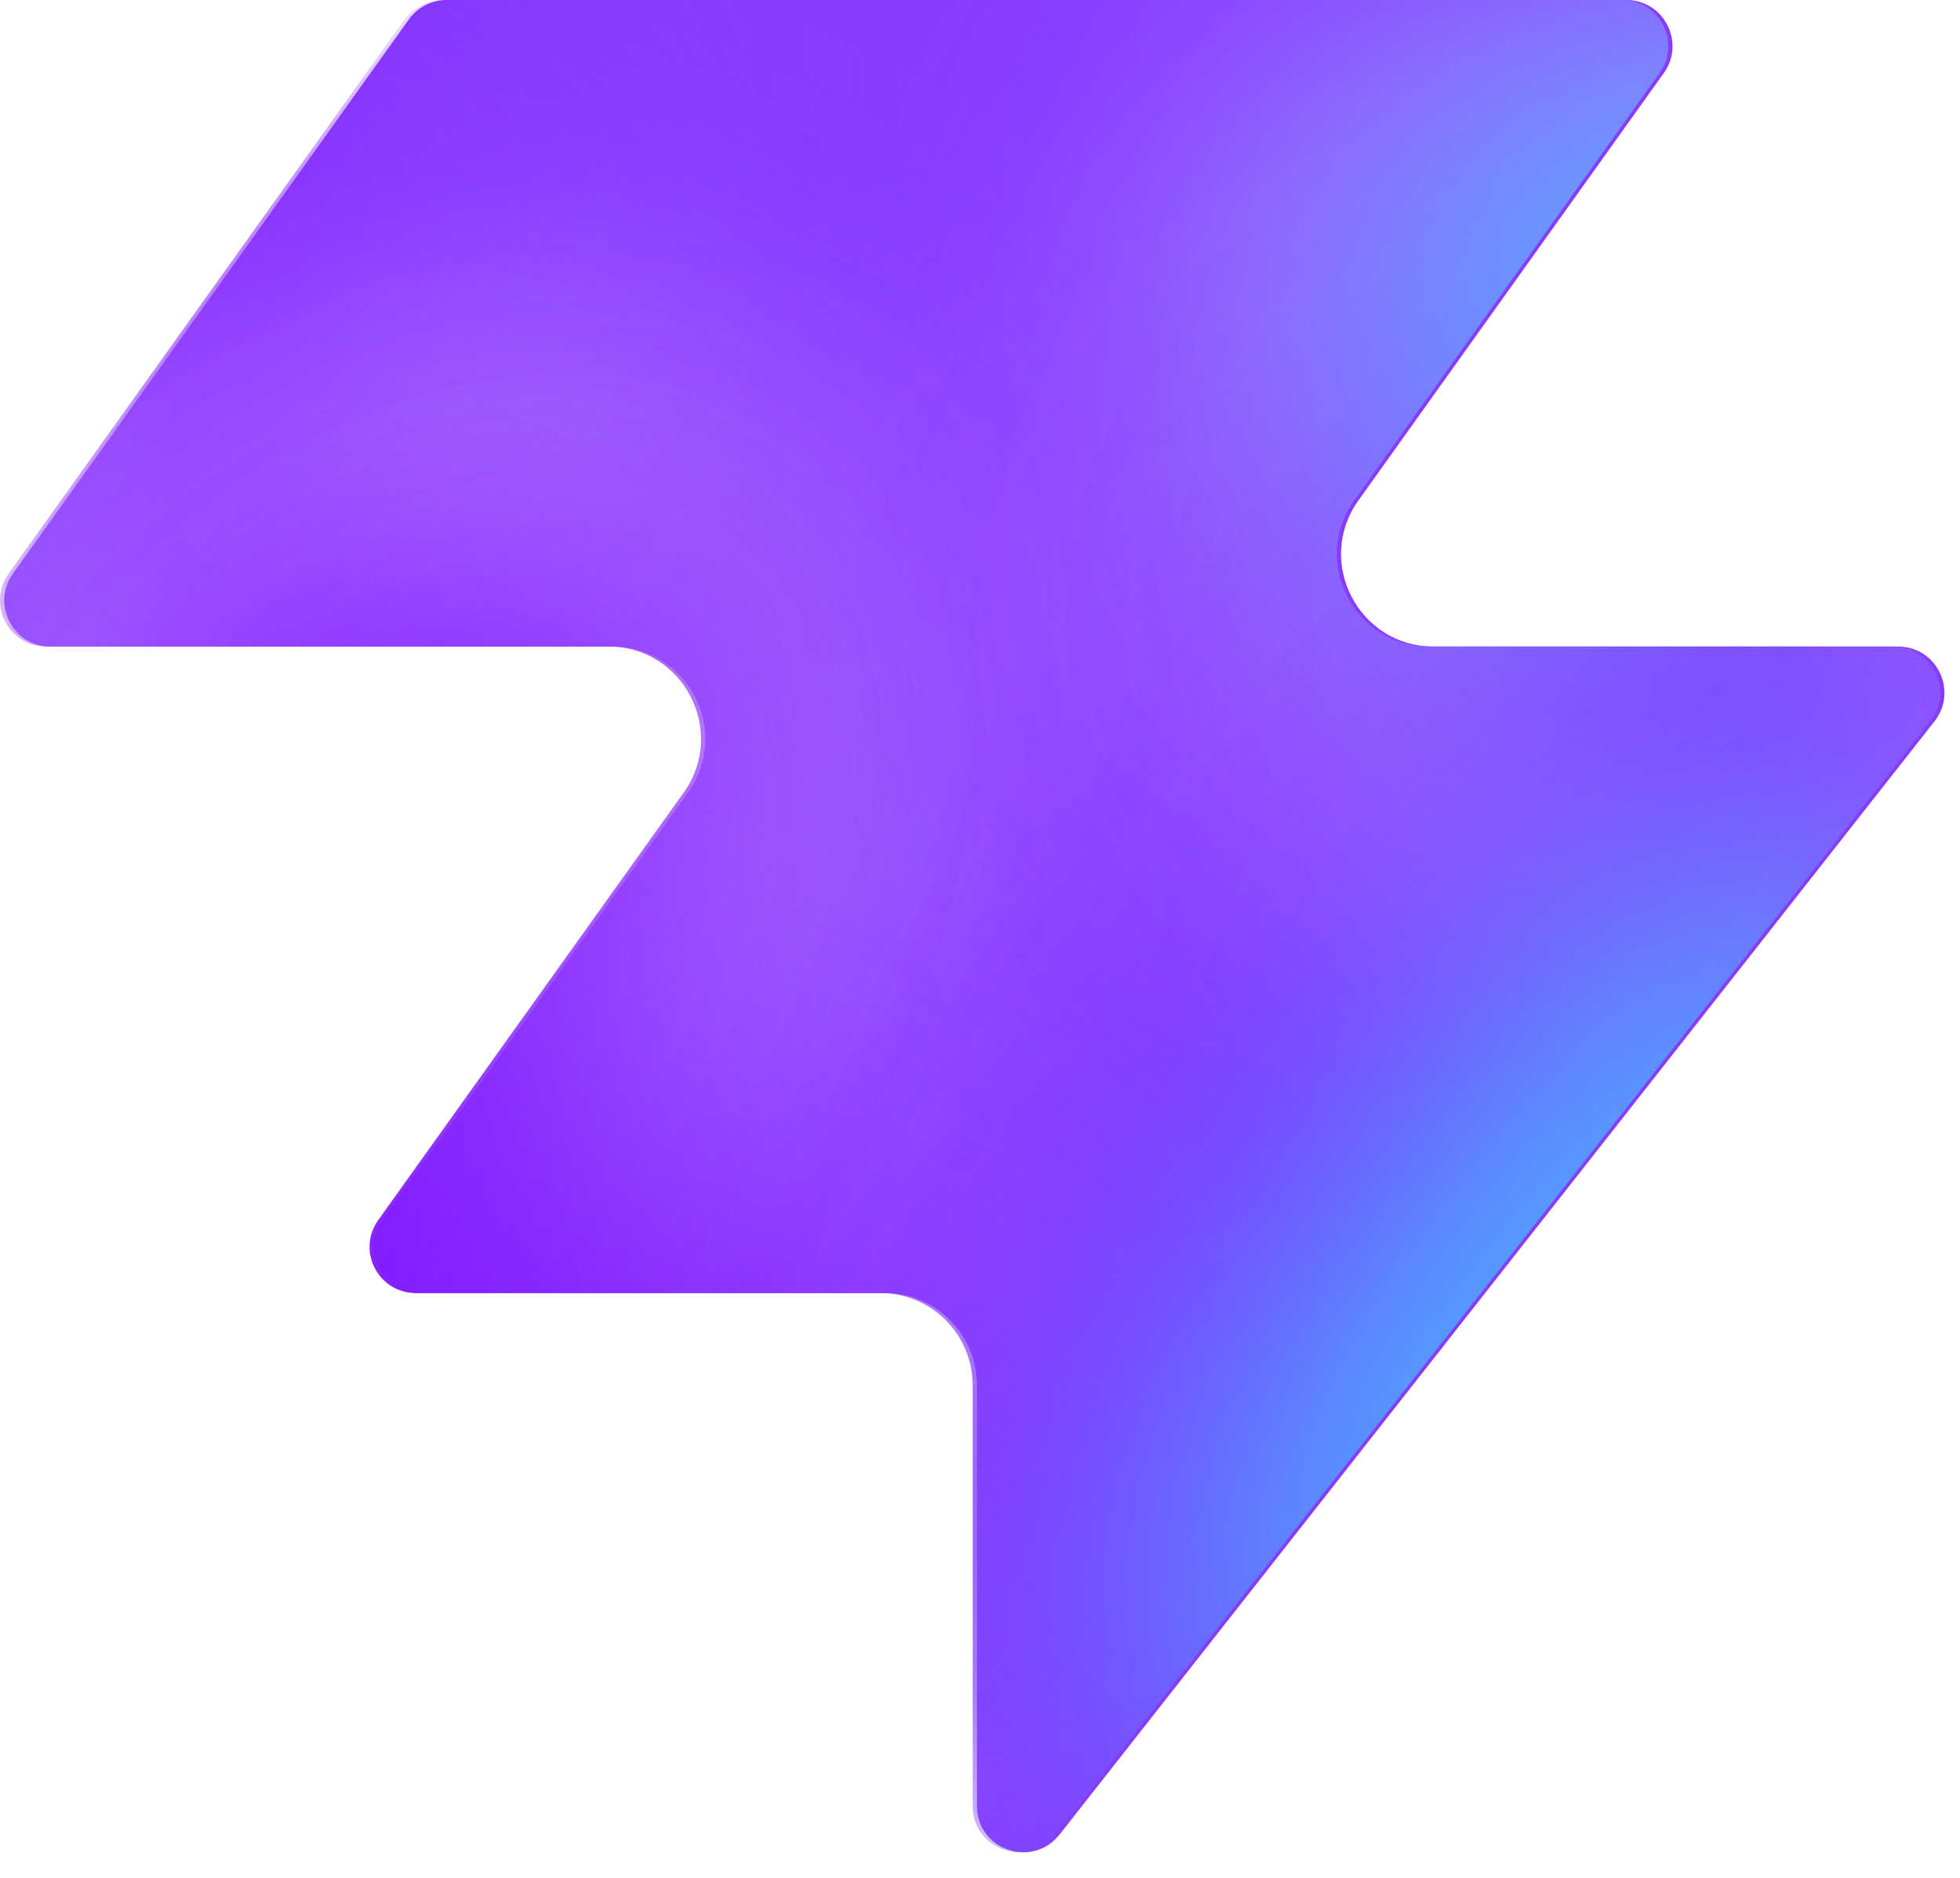
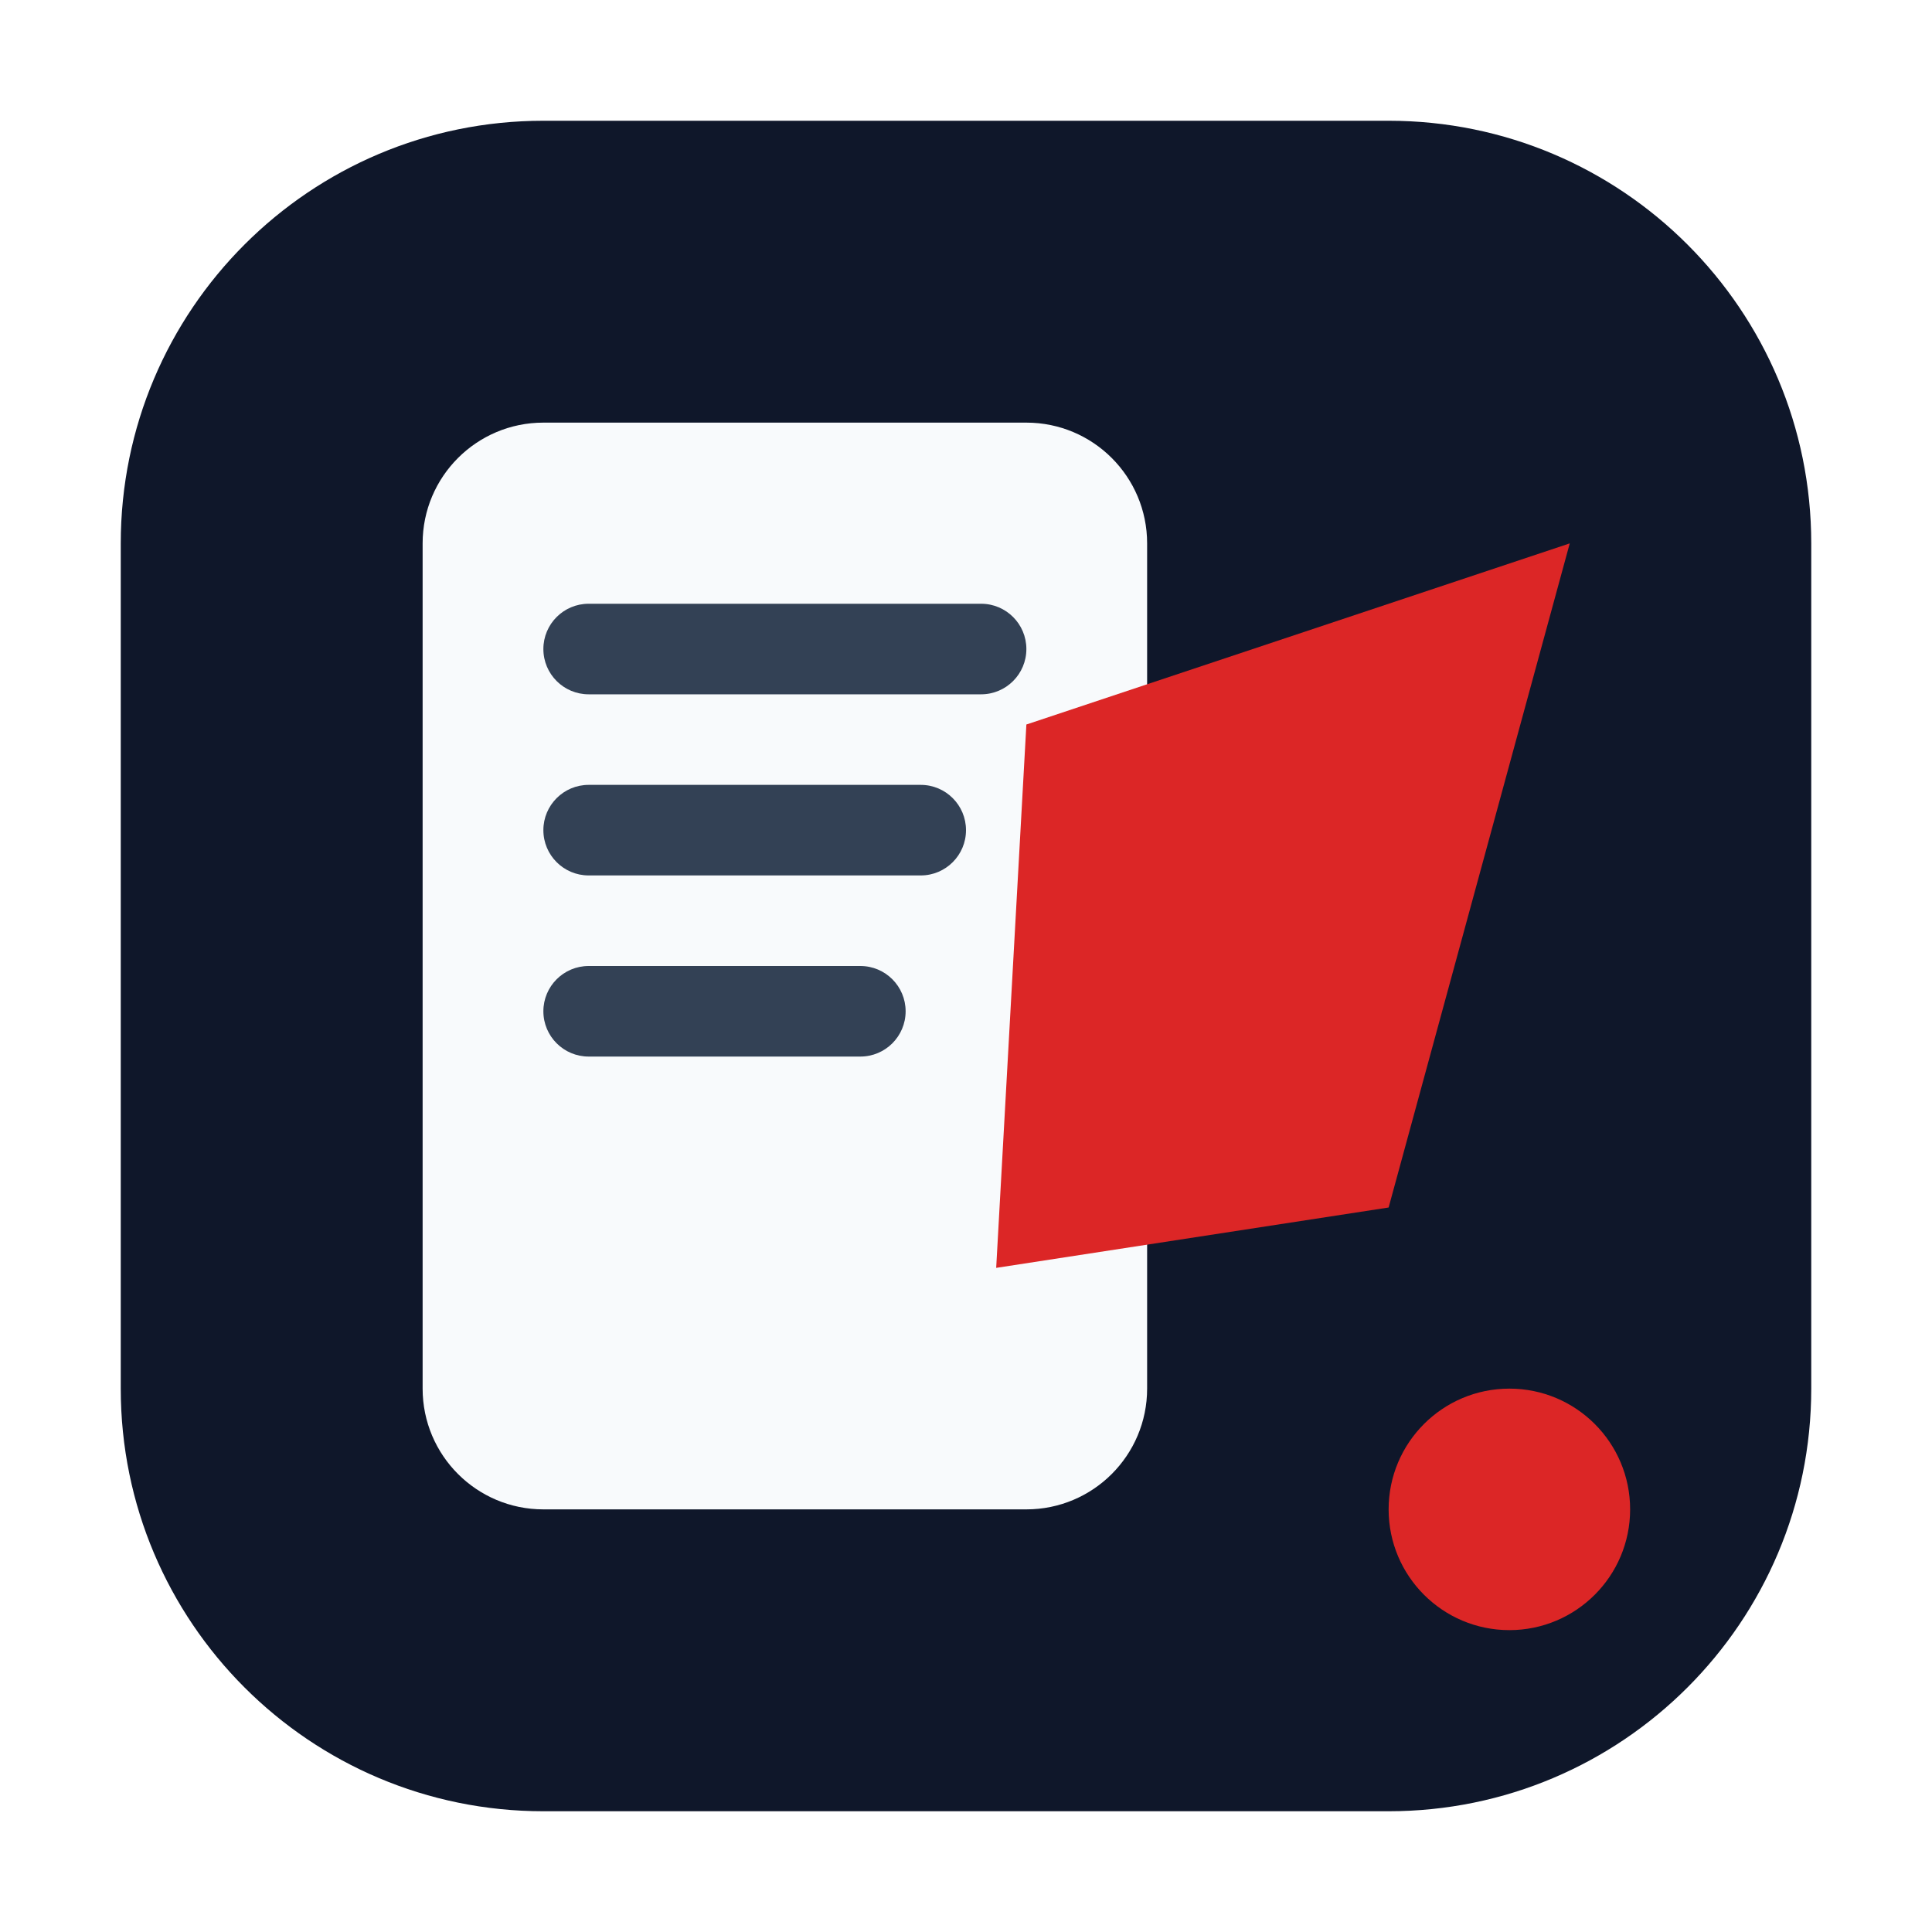
- <svg xmlns="http://www.w3.org/2000/svg" width="48" height="46" fill="none" viewBox="0 0 48 46">
-   <path fill="#863bff" d="M25.946 44.938c-.664.845-2.021.375-2.021-.698V33.937a2.26 2.26 0 0 0-2.262-2.262H10.287c-.92 0-1.456-1.04-.92-1.788l7.48-10.471c1.07-1.497 0-3.578-1.842-3.578H1.237c-.92 0-1.456-1.04-.92-1.788L10.013.474c.214-.297.556-.474.92-.474h28.894c.92 0 1.456 1.04.92 1.788l-7.48 10.471c-1.07 1.498 0 3.579 1.842 3.579h11.377c.943 0 1.473 1.088.89 1.83L25.947 44.94z" style="fill:#863bff;fill:color(display-p3 .525 .23 1);fill-opacity:1" />
-   <mask id="a" width="48" height="46" x="0" y="0" maskUnits="userSpaceOnUse" style="mask-type:alpha">
-     <path fill="#000" d="M25.842 44.938c-.664.844-2.021.375-2.021-.698V33.937a2.26 2.26 0 0 0-2.262-2.262H10.183c-.92 0-1.456-1.04-.92-1.788l7.48-10.471c1.07-1.498 0-3.579-1.842-3.579H1.133c-.92 0-1.456-1.04-.92-1.787L9.91.473c.214-.297.556-.474.92-.474h28.894c.92 0 1.456 1.04.92 1.788l-7.48 10.471c-1.07 1.498 0 3.578 1.842 3.578h11.377c.943 0 1.473 1.088.89 1.832L25.843 44.94z" style="fill:#000;fill-opacity:1" />
-   </mask>
-   <g mask="url(#a)">
-     <g filter="url(#b)">
-       <ellipse cx="5.508" cy="14.704" fill="#ede6ff" rx="5.508" ry="14.704" style="fill:#ede6ff;fill:color(display-p3 .927 .903 1);fill-opacity:1" transform="matrix(.00324 1 1 -.00324 -4.47 31.516)" />
-     </g>
-     <g filter="url(#c)">
-       <ellipse cx="10.399" cy="29.851" fill="#ede6ff" rx="10.399" ry="29.851" style="fill:#ede6ff;fill:color(display-p3 .927 .903 1);fill-opacity:1" transform="matrix(.00324 1 1 -.00324 -39.328 7.883)" />
-     </g>
-     <g filter="url(#d)">
-       <ellipse cx="5.508" cy="30.487" fill="#7e14ff" rx="5.508" ry="30.487" style="fill:#7e14ff;fill:color(display-p3 .492 .077 1);fill-opacity:1" transform="rotate(89.814 -25.913 -14.639)scale(1 -1)" />
-     </g>
-     <g filter="url(#e)">
-       <ellipse cx="5.508" cy="30.599" fill="#7e14ff" rx="5.508" ry="30.599" style="fill:#7e14ff;fill:color(display-p3 .492 .077 1);fill-opacity:1" transform="rotate(89.814 -32.644 -3.334)scale(1 -1)" />
-     </g>
-     <g filter="url(#f)">
-       <ellipse cx="5.508" cy="30.599" fill="#7e14ff" rx="5.508" ry="30.599" style="fill:#7e14ff;fill:color(display-p3 .492 .077 1);fill-opacity:1" transform="matrix(.00324 1 1 -.00324 -34.34 30.47)" />
-     </g>
-     <g filter="url(#g)">
-       <ellipse cx="14.072" cy="22.078" fill="#ede6ff" rx="14.072" ry="22.078" style="fill:#ede6ff;fill:color(display-p3 .927 .903 1);fill-opacity:1" transform="rotate(93.35 24.506 48.493)scale(-1 1)" />
-     </g>
-     <g filter="url(#h)">
-       <ellipse cx="3.47" cy="21.501" fill="#7e14ff" rx="3.47" ry="21.501" style="fill:#7e14ff;fill:color(display-p3 .492 .077 1);fill-opacity:1" transform="rotate(89.009 28.708 47.59)scale(-1 1)" />
-     </g>
-     <g filter="url(#i)">
-       <ellipse cx="3.47" cy="21.501" fill="#7e14ff" rx="3.47" ry="21.501" style="fill:#7e14ff;fill:color(display-p3 .492 .077 1);fill-opacity:1" transform="rotate(89.009 28.708 47.59)scale(-1 1)" />
-     </g>
-     <g filter="url(#j)">
-       <ellipse cx=".387" cy="8.972" fill="#7e14ff" rx="4.407" ry="29.108" style="fill:#7e14ff;fill:color(display-p3 .492 .077 1);fill-opacity:1" transform="rotate(39.51 .387 8.972)" />
-     </g>
-     <g filter="url(#k)">
-       <ellipse cx="47.523" cy="-6.092" fill="#7e14ff" rx="4.407" ry="29.108" style="fill:#7e14ff;fill:color(display-p3 .492 .077 1);fill-opacity:1" transform="rotate(37.892 47.523 -6.092)" />
-     </g>
-     <g filter="url(#l)">
-       <ellipse cx="41.412" cy="6.333" fill="#47bfff" rx="5.971" ry="9.665" style="fill:#47bfff;fill:color(display-p3 .28 .748 1);fill-opacity:1" transform="rotate(37.892 41.412 6.333)" />
-     </g>
-     <g filter="url(#m)">
-       <ellipse cx="-1.879" cy="38.332" fill="#7e14ff" rx="4.407" ry="29.108" style="fill:#7e14ff;fill:color(display-p3 .492 .077 1);fill-opacity:1" transform="rotate(37.892 -1.88 38.332)" />
-     </g>
-     <g filter="url(#n)">
-       <ellipse cx="-1.879" cy="38.332" fill="#7e14ff" rx="4.407" ry="29.108" style="fill:#7e14ff;fill:color(display-p3 .492 .077 1);fill-opacity:1" transform="rotate(37.892 -1.88 38.332)" />
-     </g>
-     <g filter="url(#o)">
-       <ellipse cx="35.651" cy="29.907" fill="#7e14ff" rx="4.407" ry="29.108" style="fill:#7e14ff;fill:color(display-p3 .492 .077 1);fill-opacity:1" transform="rotate(37.892 35.651 29.907)" />
-     </g>
-     <g filter="url(#p)">
-       <ellipse cx="38.418" cy="32.4" fill="#47bfff" rx="5.971" ry="15.297" style="fill:#47bfff;fill:color(display-p3 .28 .748 1);fill-opacity:1" transform="rotate(37.892 38.418 32.4)" />
-     </g>
-   </g>
-   <defs>
-     <filter id="b" width="60.045" height="41.654" x="-19.77" y="16.149" color-interpolation-filters="sRGB" filterUnits="userSpaceOnUse">
-       <feFlood flood-opacity="0" result="BackgroundImageFix" />
-       <feBlend in="SourceGraphic" in2="BackgroundImageFix" result="shape" />
-       <feGaussianBlur result="effect1_foregroundBlur_2002_17158" stdDeviation="7.659" />
-     </filter>
-     <filter id="c" width="90.34" height="51.437" x="-54.613" y="-7.533" color-interpolation-filters="sRGB" filterUnits="userSpaceOnUse">
-       <feFlood flood-opacity="0" result="BackgroundImageFix" />
-       <feBlend in="SourceGraphic" in2="BackgroundImageFix" result="shape" />
-       <feGaussianBlur result="effect1_foregroundBlur_2002_17158" stdDeviation="7.659" />
-     </filter>
-     <filter id="d" width="79.355" height="29.4" x="-49.64" y="2.03" color-interpolation-filters="sRGB" filterUnits="userSpaceOnUse">
-       <feFlood flood-opacity="0" result="BackgroundImageFix" />
-       <feBlend in="SourceGraphic" in2="BackgroundImageFix" result="shape" />
-       <feGaussianBlur result="effect1_foregroundBlur_2002_17158" stdDeviation="4.596" />
-     </filter>
-     <filter id="e" width="79.579" height="29.4" x="-45.045" y="20.029" color-interpolation-filters="sRGB" filterUnits="userSpaceOnUse">
-       <feFlood flood-opacity="0" result="BackgroundImageFix" />
-       <feBlend in="SourceGraphic" in2="BackgroundImageFix" result="shape" />
-       <feGaussianBlur result="effect1_foregroundBlur_2002_17158" stdDeviation="4.596" />
-     </filter>
-     <filter id="f" width="79.579" height="29.4" x="-43.513" y="21.178" color-interpolation-filters="sRGB" filterUnits="userSpaceOnUse">
-       <feFlood flood-opacity="0" result="BackgroundImageFix" />
-       <feBlend in="SourceGraphic" in2="BackgroundImageFix" result="shape" />
-       <feGaussianBlur result="effect1_foregroundBlur_2002_17158" stdDeviation="4.596" />
-     </filter>
-     <filter id="g" width="74.749" height="58.852" x="15.756" y="-17.901" color-interpolation-filters="sRGB" filterUnits="userSpaceOnUse">
-       <feFlood flood-opacity="0" result="BackgroundImageFix" />
-       <feBlend in="SourceGraphic" in2="BackgroundImageFix" result="shape" />
-       <feGaussianBlur result="effect1_foregroundBlur_2002_17158" stdDeviation="7.659" />
-     </filter>
-     <filter id="h" width="61.377" height="25.362" x="23.548" y="2.284" color-interpolation-filters="sRGB" filterUnits="userSpaceOnUse">
-       <feFlood flood-opacity="0" result="BackgroundImageFix" />
-       <feBlend in="SourceGraphic" in2="BackgroundImageFix" result="shape" />
-       <feGaussianBlur result="effect1_foregroundBlur_2002_17158" stdDeviation="4.596" />
-     </filter>
-     <filter id="i" width="61.377" height="25.362" x="23.548" y="2.284" color-interpolation-filters="sRGB" filterUnits="userSpaceOnUse">
-       <feFlood flood-opacity="0" result="BackgroundImageFix" />
-       <feBlend in="SourceGraphic" in2="BackgroundImageFix" result="shape" />
-       <feGaussianBlur result="effect1_foregroundBlur_2002_17158" stdDeviation="4.596" />
-     </filter>
-     <filter id="j" width="56.045" height="63.649" x="-27.636" y="-22.853" color-interpolation-filters="sRGB" filterUnits="userSpaceOnUse">
-       <feFlood flood-opacity="0" result="BackgroundImageFix" />
-       <feBlend in="SourceGraphic" in2="BackgroundImageFix" result="shape" />
-       <feGaussianBlur result="effect1_foregroundBlur_2002_17158" stdDeviation="4.596" />
-     </filter>
-     <filter id="k" width="54.814" height="64.646" x="20.116" y="-38.415" color-interpolation-filters="sRGB" filterUnits="userSpaceOnUse">
-       <feFlood flood-opacity="0" result="BackgroundImageFix" />
-       <feBlend in="SourceGraphic" in2="BackgroundImageFix" result="shape" />
-       <feGaussianBlur result="effect1_foregroundBlur_2002_17158" stdDeviation="4.596" />
-     </filter>
-     <filter id="l" width="33.541" height="35.313" x="24.641" y="-11.323" color-interpolation-filters="sRGB" filterUnits="userSpaceOnUse">
-       <feFlood flood-opacity="0" result="BackgroundImageFix" />
-       <feBlend in="SourceGraphic" in2="BackgroundImageFix" result="shape" />
-       <feGaussianBlur result="effect1_foregroundBlur_2002_17158" stdDeviation="4.596" />
-     </filter>
-     <filter id="m" width="54.814" height="64.646" x="-29.286" y="6.009" color-interpolation-filters="sRGB" filterUnits="userSpaceOnUse">
-       <feFlood flood-opacity="0" result="BackgroundImageFix" />
-       <feBlend in="SourceGraphic" in2="BackgroundImageFix" result="shape" />
-       <feGaussianBlur result="effect1_foregroundBlur_2002_17158" stdDeviation="4.596" />
-     </filter>
-     <filter id="n" width="54.814" height="64.646" x="-29.286" y="6.009" color-interpolation-filters="sRGB" filterUnits="userSpaceOnUse">
-       <feFlood flood-opacity="0" result="BackgroundImageFix" />
-       <feBlend in="SourceGraphic" in2="BackgroundImageFix" result="shape" />
-       <feGaussianBlur result="effect1_foregroundBlur_2002_17158" stdDeviation="4.596" />
-     </filter>
-     <filter id="o" width="54.814" height="64.646" x="8.244" y="-2.416" color-interpolation-filters="sRGB" filterUnits="userSpaceOnUse">
-       <feFlood flood-opacity="0" result="BackgroundImageFix" />
-       <feBlend in="SourceGraphic" in2="BackgroundImageFix" result="shape" />
-       <feGaussianBlur result="effect1_foregroundBlur_2002_17158" stdDeviation="4.596" />
-     </filter>
-     <filter id="p" width="39.409" height="43.623" x="18.713" y="10.588" color-interpolation-filters="sRGB" filterUnits="userSpaceOnUse">
-       <feFlood flood-opacity="0" result="BackgroundImageFix" />
-       <feBlend in="SourceGraphic" in2="BackgroundImageFix" result="shape" />
-       <feGaussianBlur result="effect1_foregroundBlur_2002_17158" stdDeviation="4.596" />
-     </filter>
-   </defs>
+ <svg xmlns="http://www.w3.org/2000/svg" viewBox="0 0 64 64" role="img" aria-label="Press and media favicon">
+   <rect x="4" y="4" width="56" height="56" rx="14" fill="#0F172A" />
+   <rect x="14" y="14" width="24" height="36" rx="4" fill="#F8FAFC" />
+   <rect x="18" y="20" width="16" height="3" rx="1.5" fill="#334155" />
+   <rect x="18" y="26" width="14" height="3" rx="1.5" fill="#334155" />
+   <rect x="18" y="32" width="12" height="3" rx="1.5" fill="#334155" />
+   <polygon points="34,24 52,18 46,40 33,42" fill="#DC2626" />
+   <circle cx="50" cy="50" r="4" fill="#DC2626" />
</svg>
